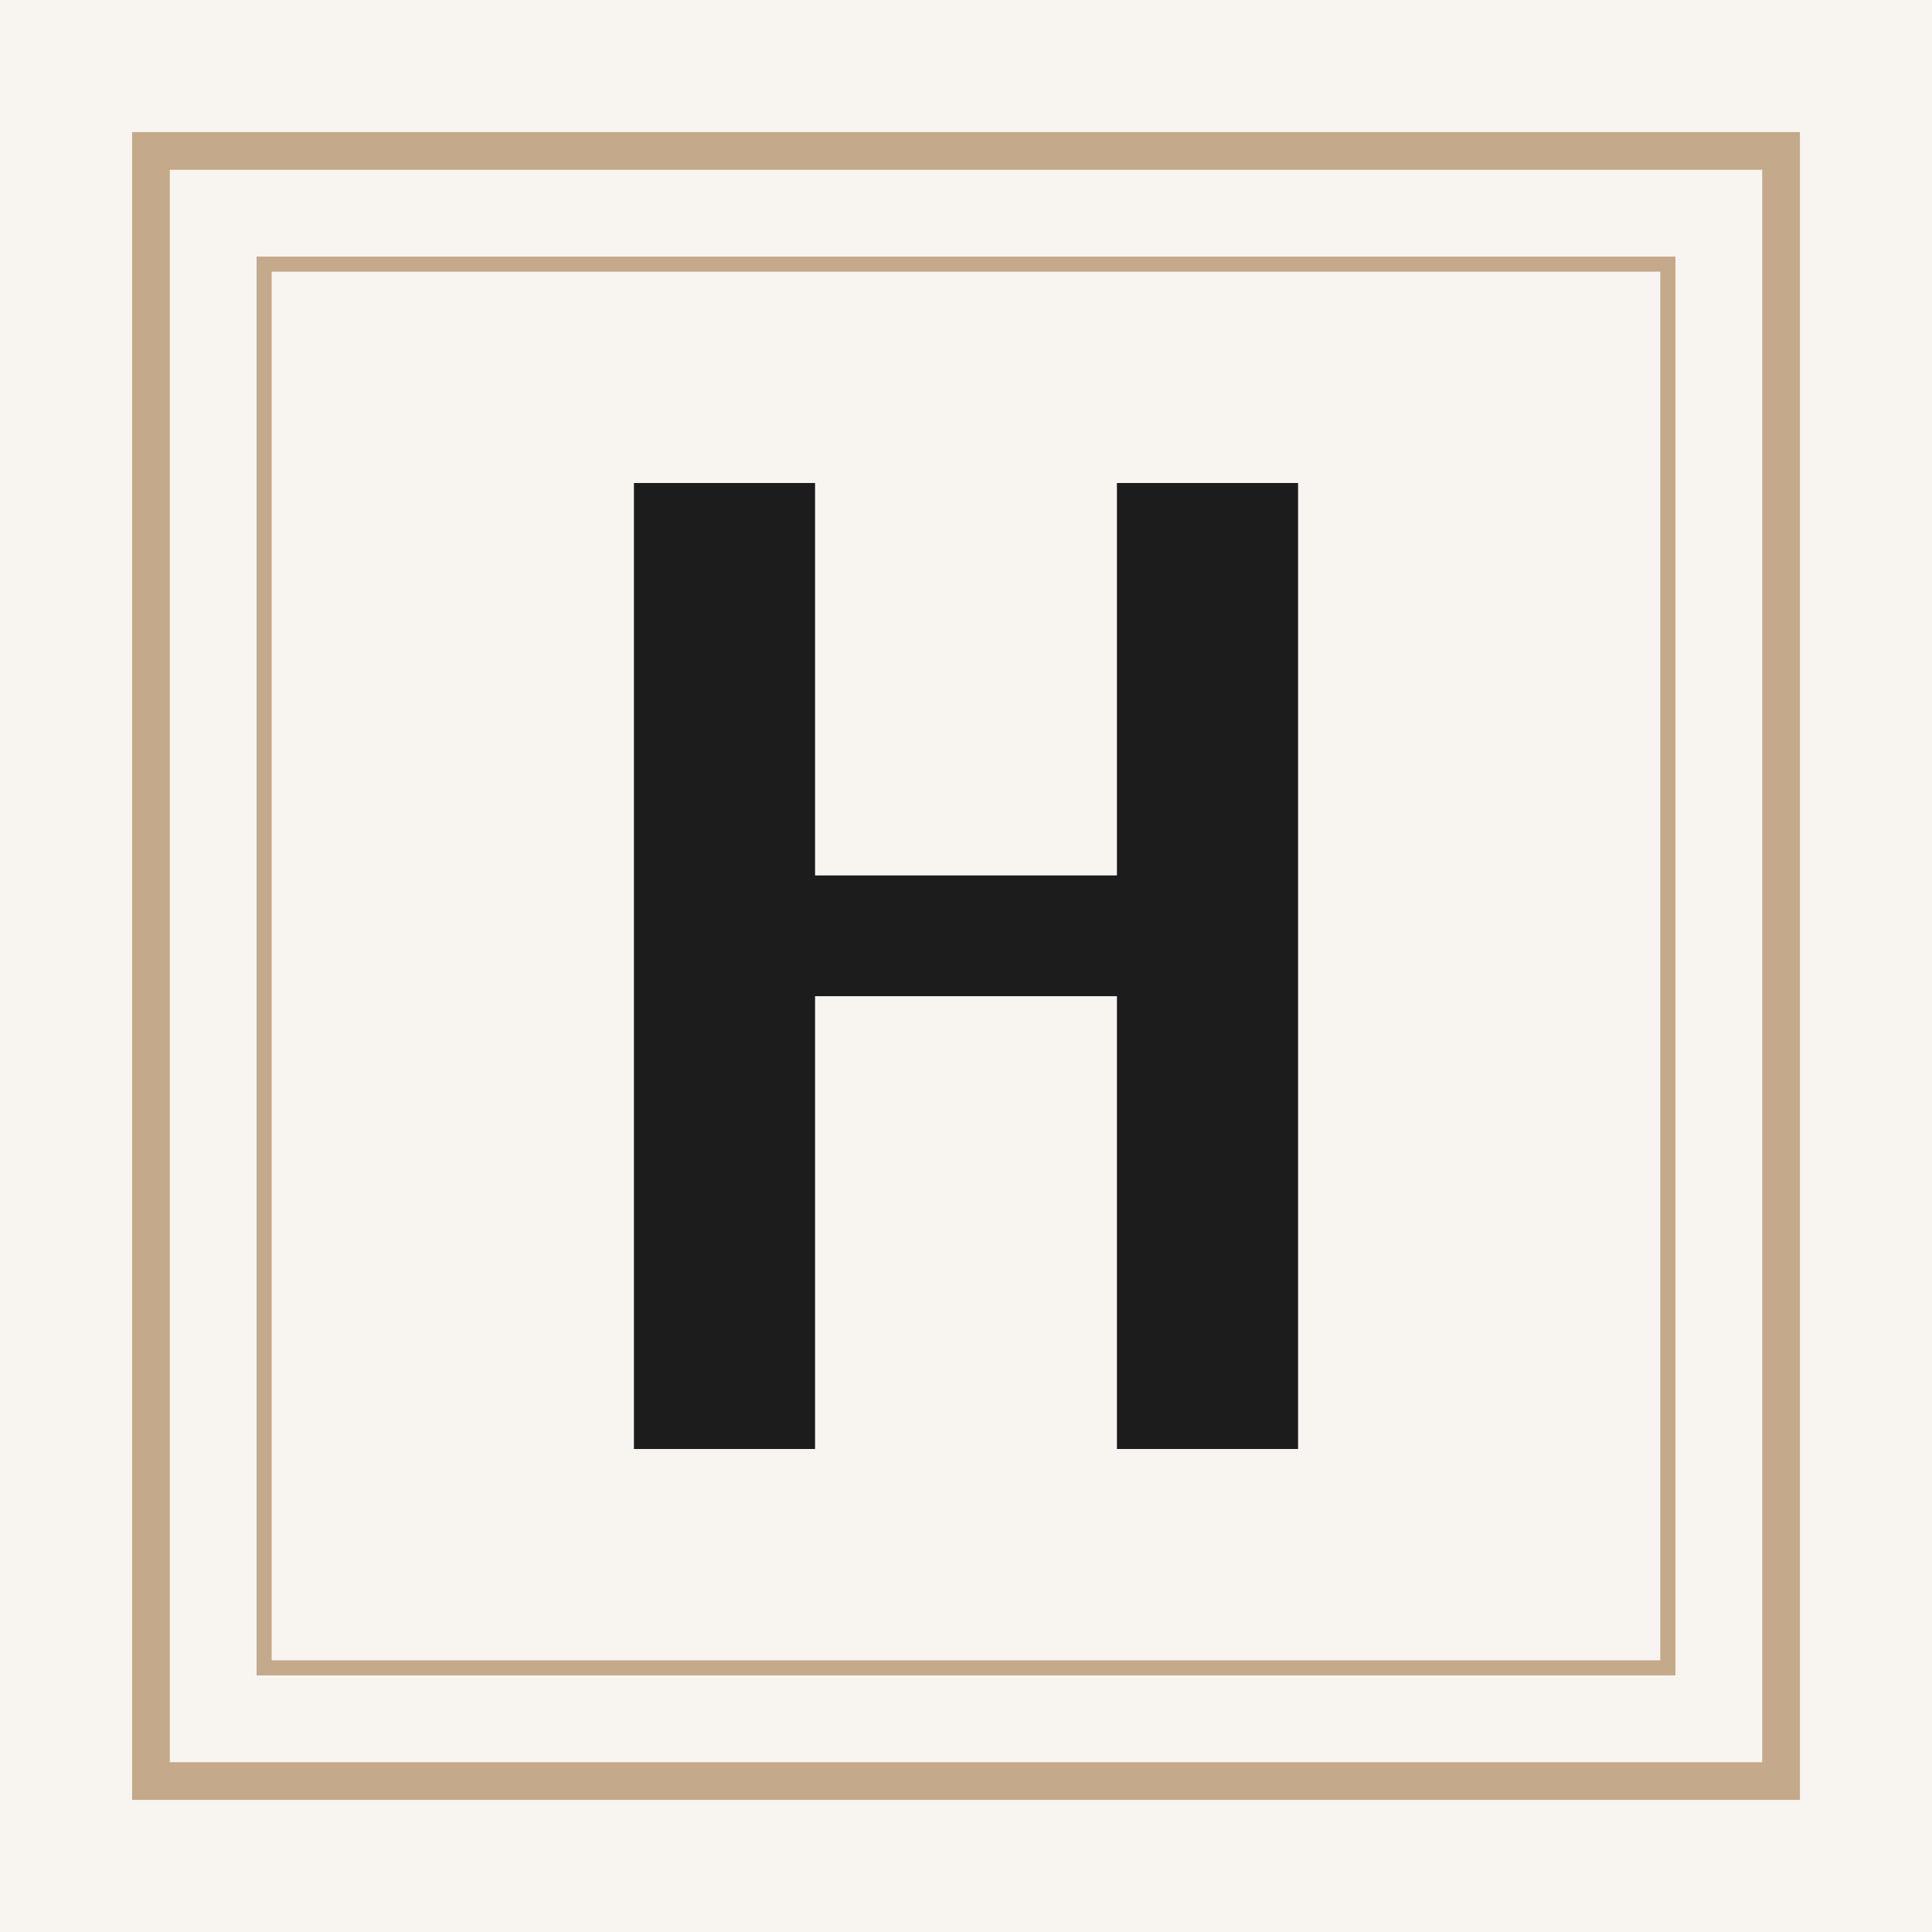
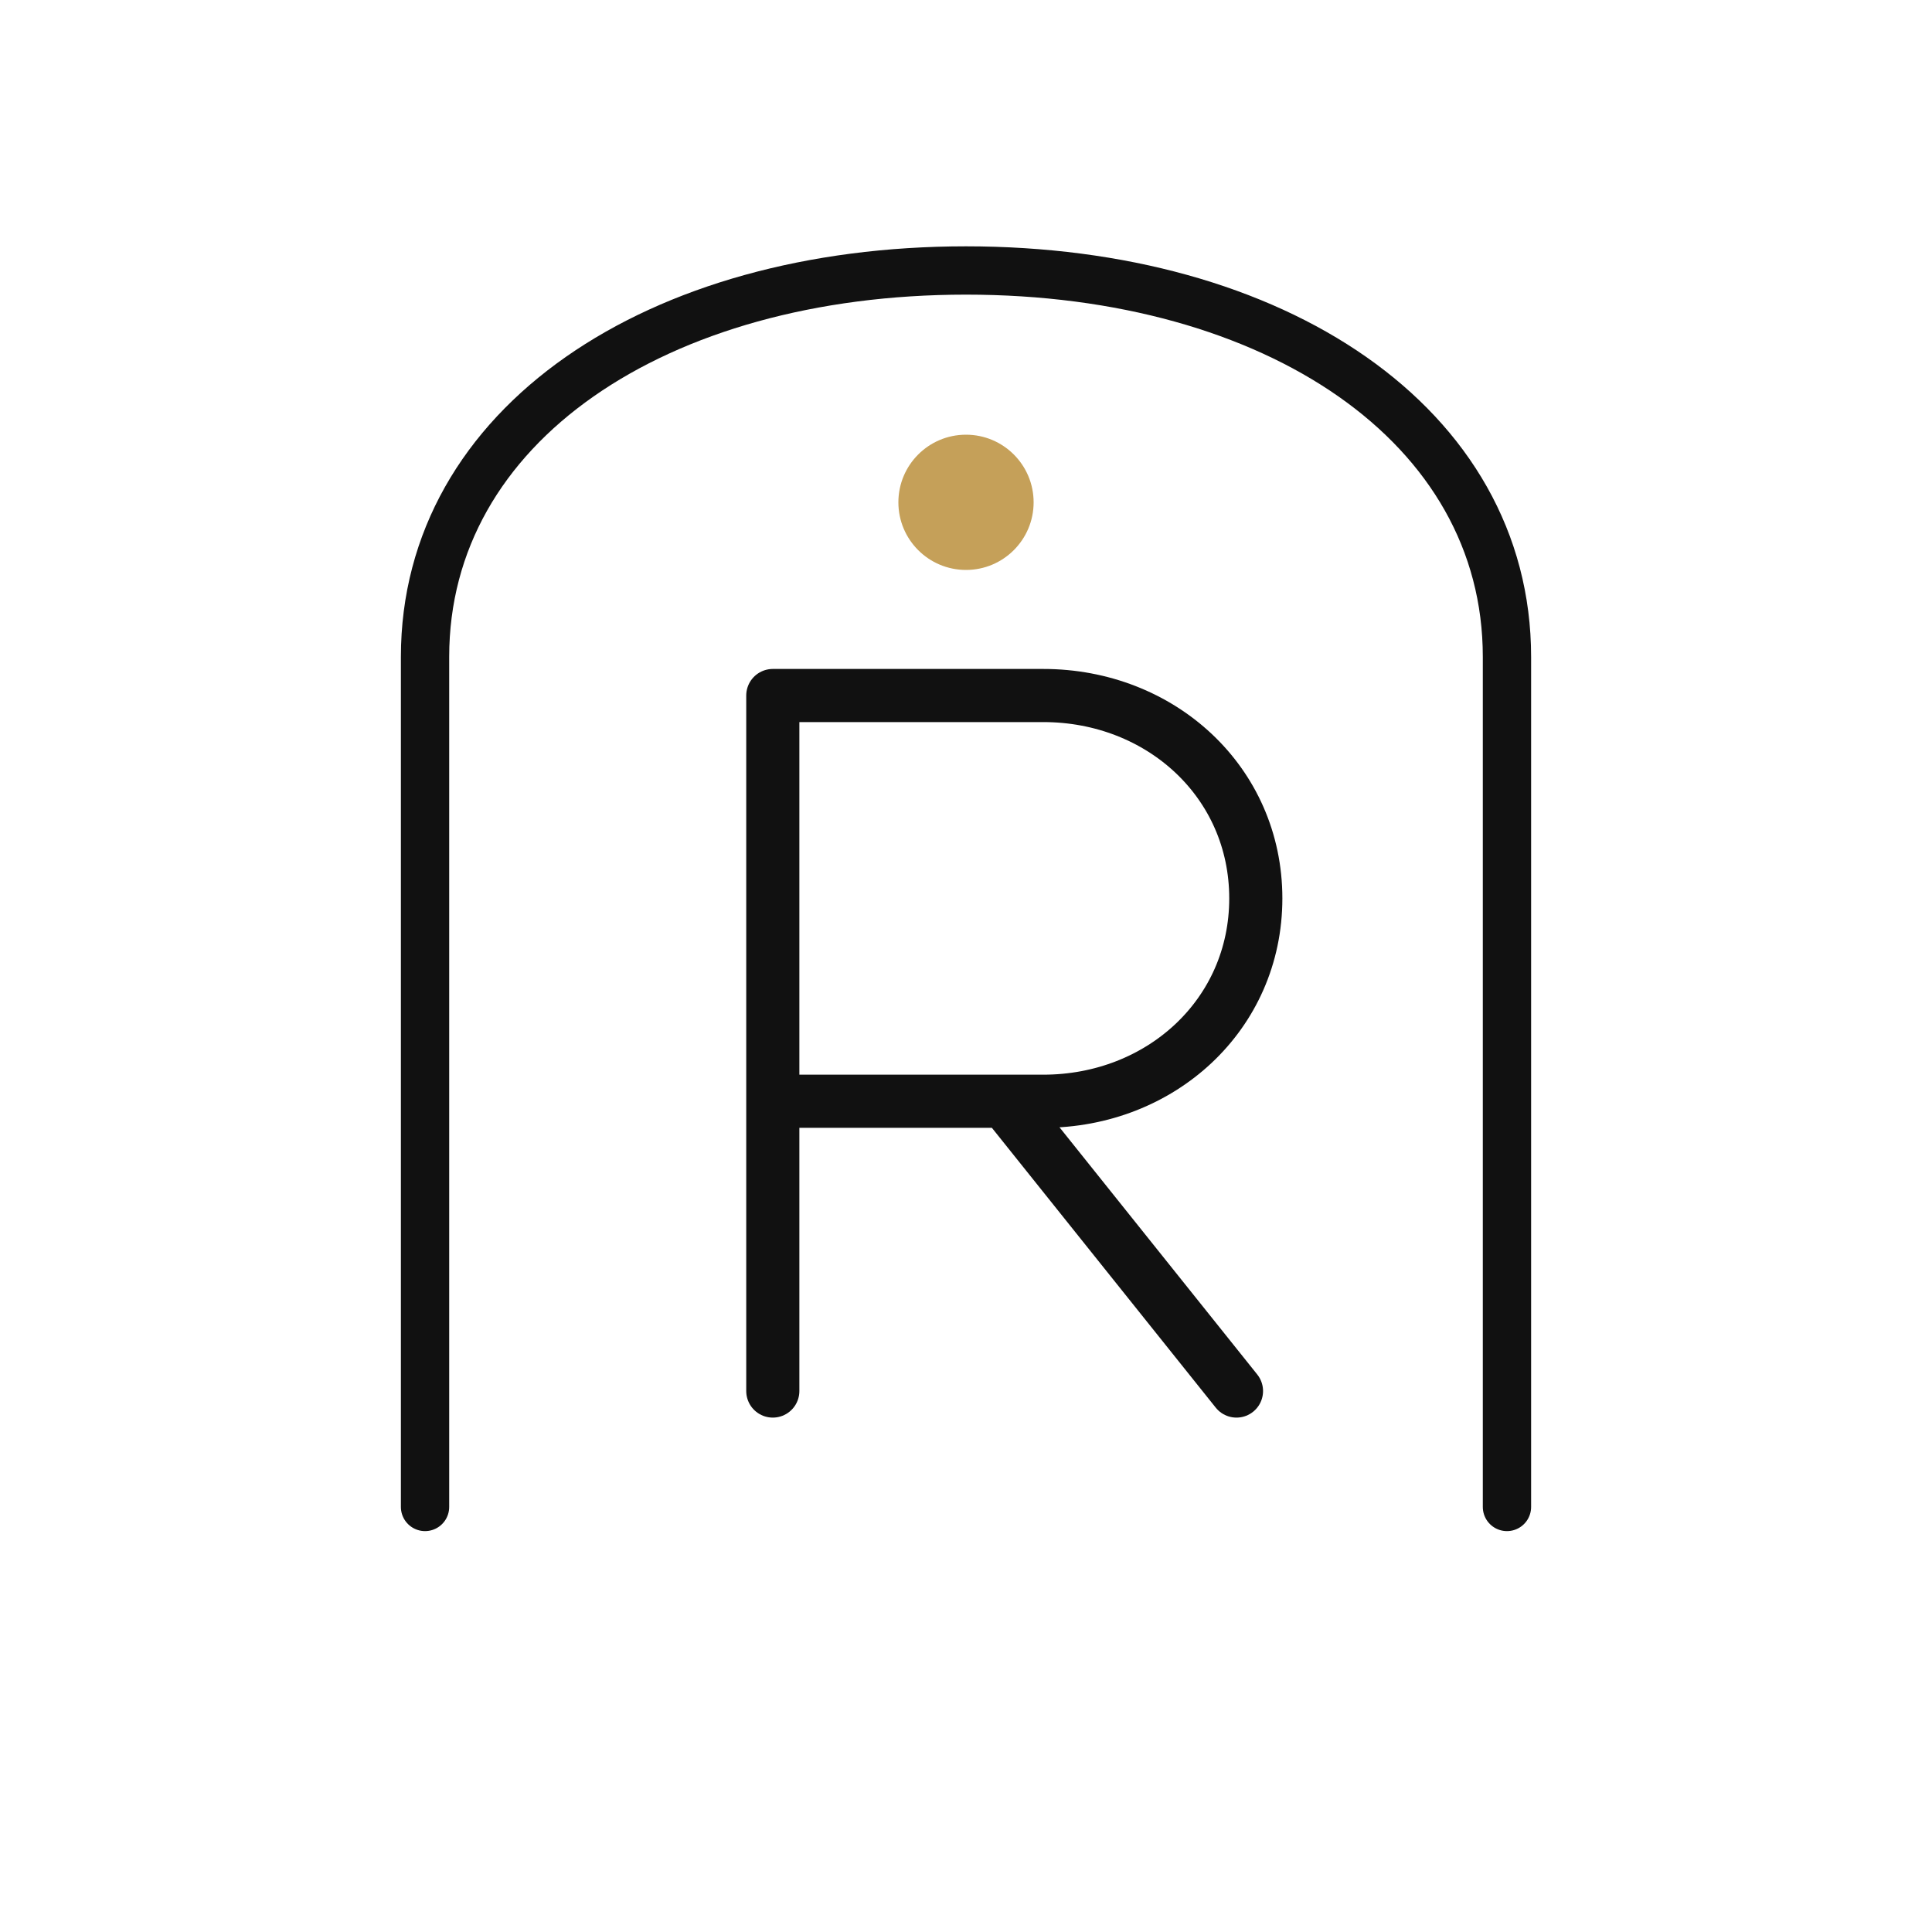
- <svg xmlns="http://www.w3.org/2000/svg" viewBox="0 0 64 64" role="img" aria-label="HOORAIN">
-   <rect width="64" height="64" fill="#f8f5f0" />
-   <rect x="5" y="5" width="54" height="54" fill="none" stroke="#c4a98a" stroke-width="1.25" />
-   <rect x="8.75" y="8.75" width="46.5" height="46.5" fill="none" stroke="#c4a98a" stroke-width="0.5" />
-   <path fill="#1c1c1c" d="M21 16h6v13h10V16h6v32h-6V33H27v15h-6V16z" />
+ <svg xmlns="http://www.w3.org/2000/svg" viewBox="0 0 100 100" fill="none" role="img" aria-label="RIFAQ">
+   <path d="M22 78V34C22 22 34 14 50 14C66 14 78 22 78 34V78" stroke="#111111" stroke-width="2.5" fill="none" stroke-linecap="round" />
+   <circle cx="50" cy="26" r="3.5" fill="#C5A059" />
+   <path d="M40 72V36H54C60.075 36 65 40.477 65 46.5C65 52.523 60.075 57 54 57H40M52 57L64 72" stroke="#111111" stroke-width="2.75" stroke-linecap="round" stroke-linejoin="round" fill="none" />
</svg>
